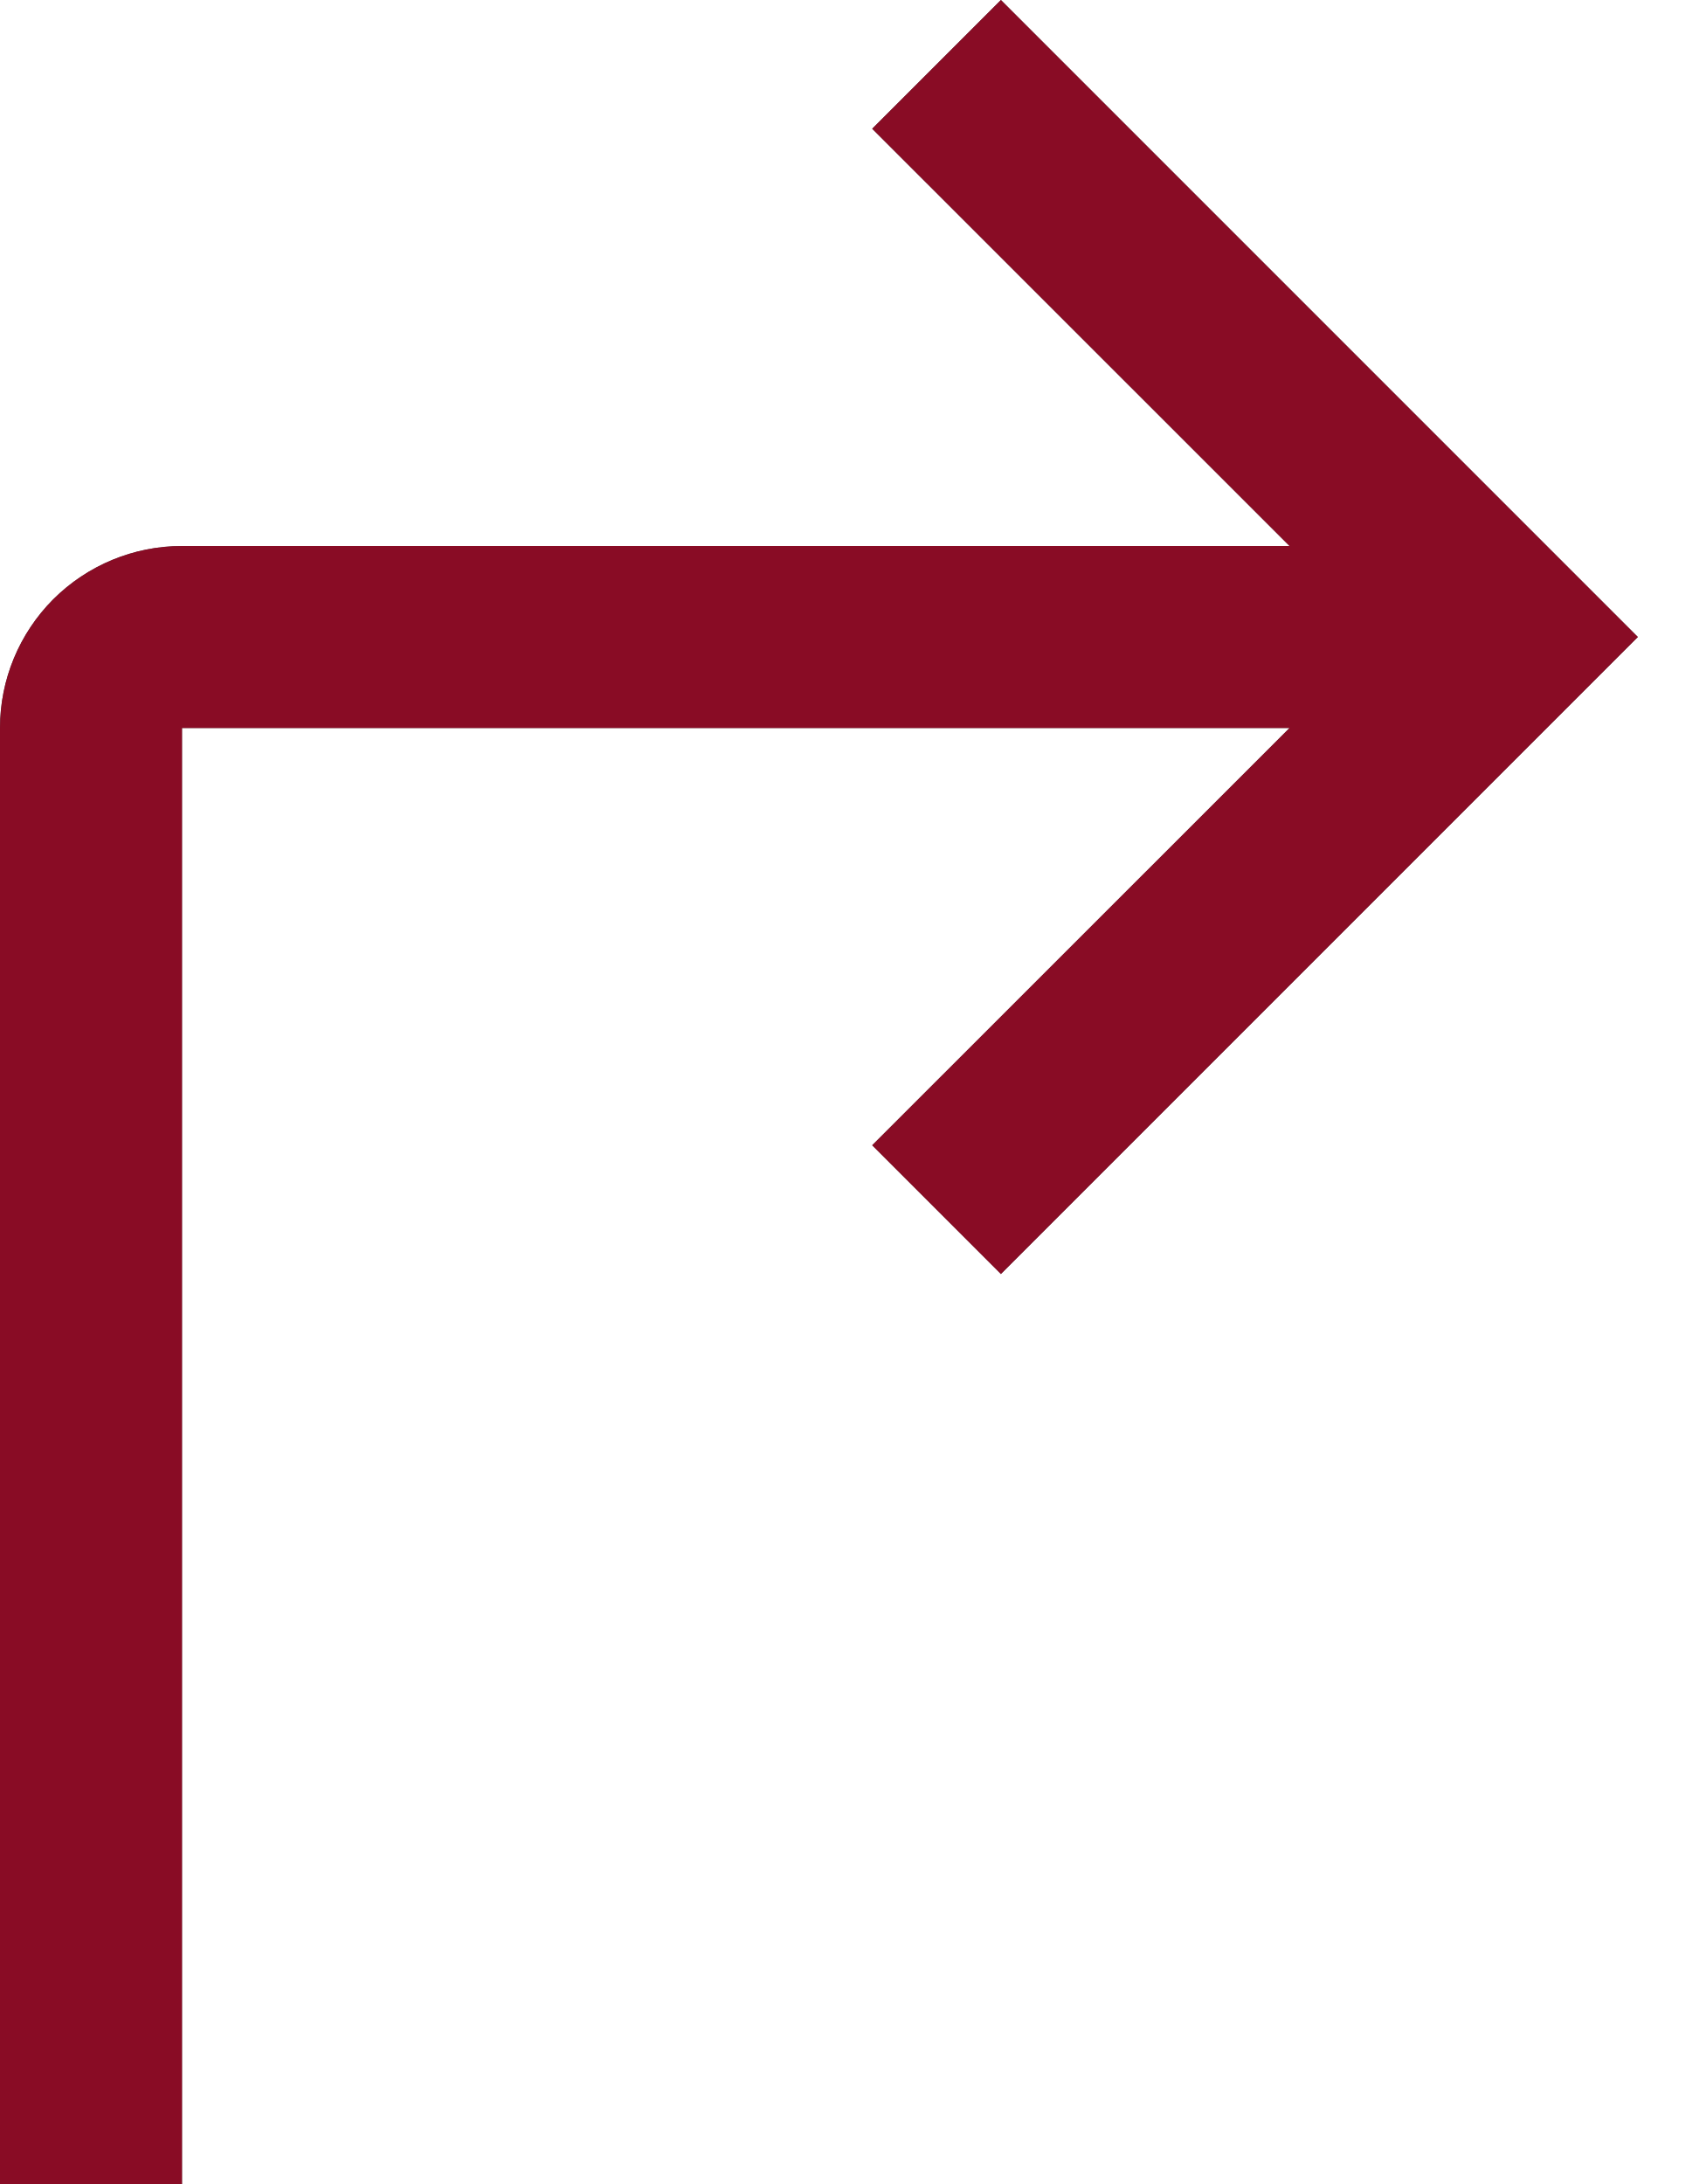
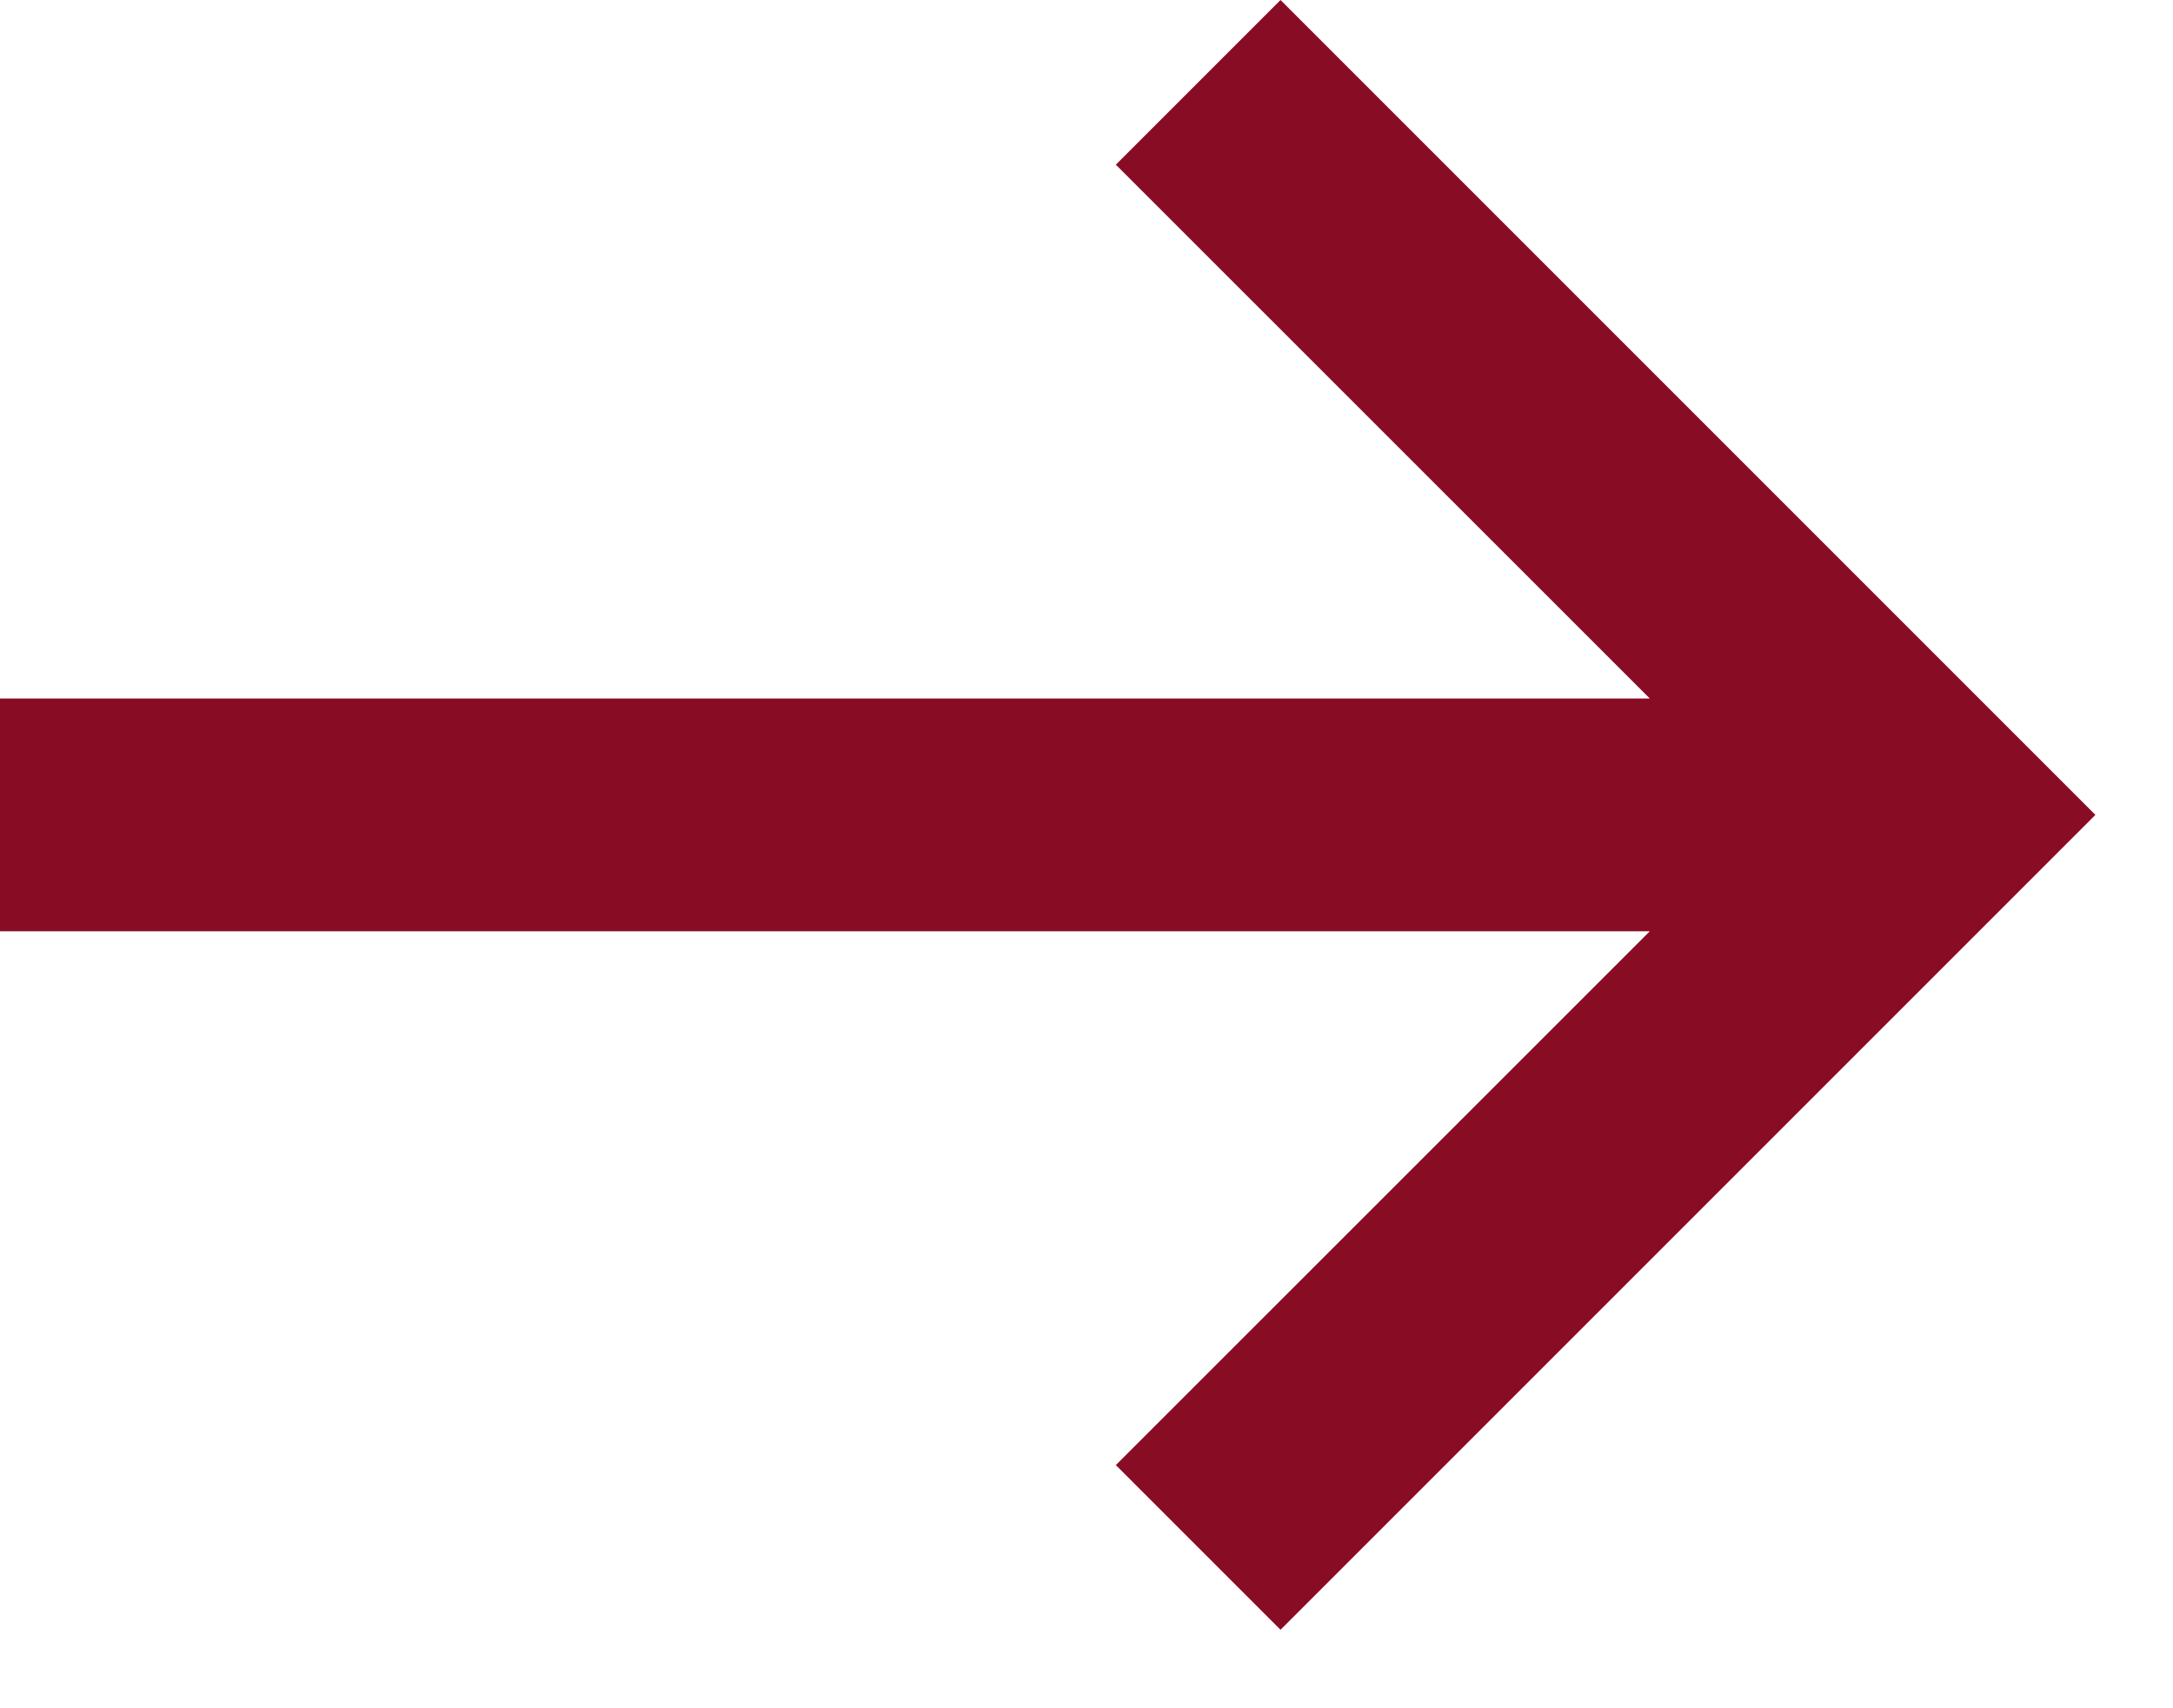
- <svg xmlns="http://www.w3.org/2000/svg" width="14" height="18" viewBox="0 0 14 18" fill="none">
-   <path d="M8.25 0L7.189 1.061L10.629 4.5H1.5C1.102 4.5 0.721 4.658 0.439 4.939C0.158 5.221 0 5.602 0 6V18H1.5V6H10.629L7.189 9.439L8.25 10.5L13.5 5.25L8.25 0Z" fill="#525252" />
-   <path d="M8.25 0L7.189 1.061L10.629 4.5H1.5C1.102 4.5 0.721 4.658 0.439 4.939C0.158 5.221 0 5.602 0 6V18H1.5V6H10.629L7.189 9.439L8.25 10.5L13.5 5.25L8.25 0Z" fill="#890C25" />
+ <svg xmlns="http://www.w3.org/2000/svg" width="14" height="11" viewBox="0 0 14 11" fill="none">
+   <path d="M8.25 0L7.189 1.061L10.629 4.5H0V6H10.629L7.189 9.439L8.25 10.5L13.5 5.25L8.25 0Z" fill="#890C25" />
</svg>
